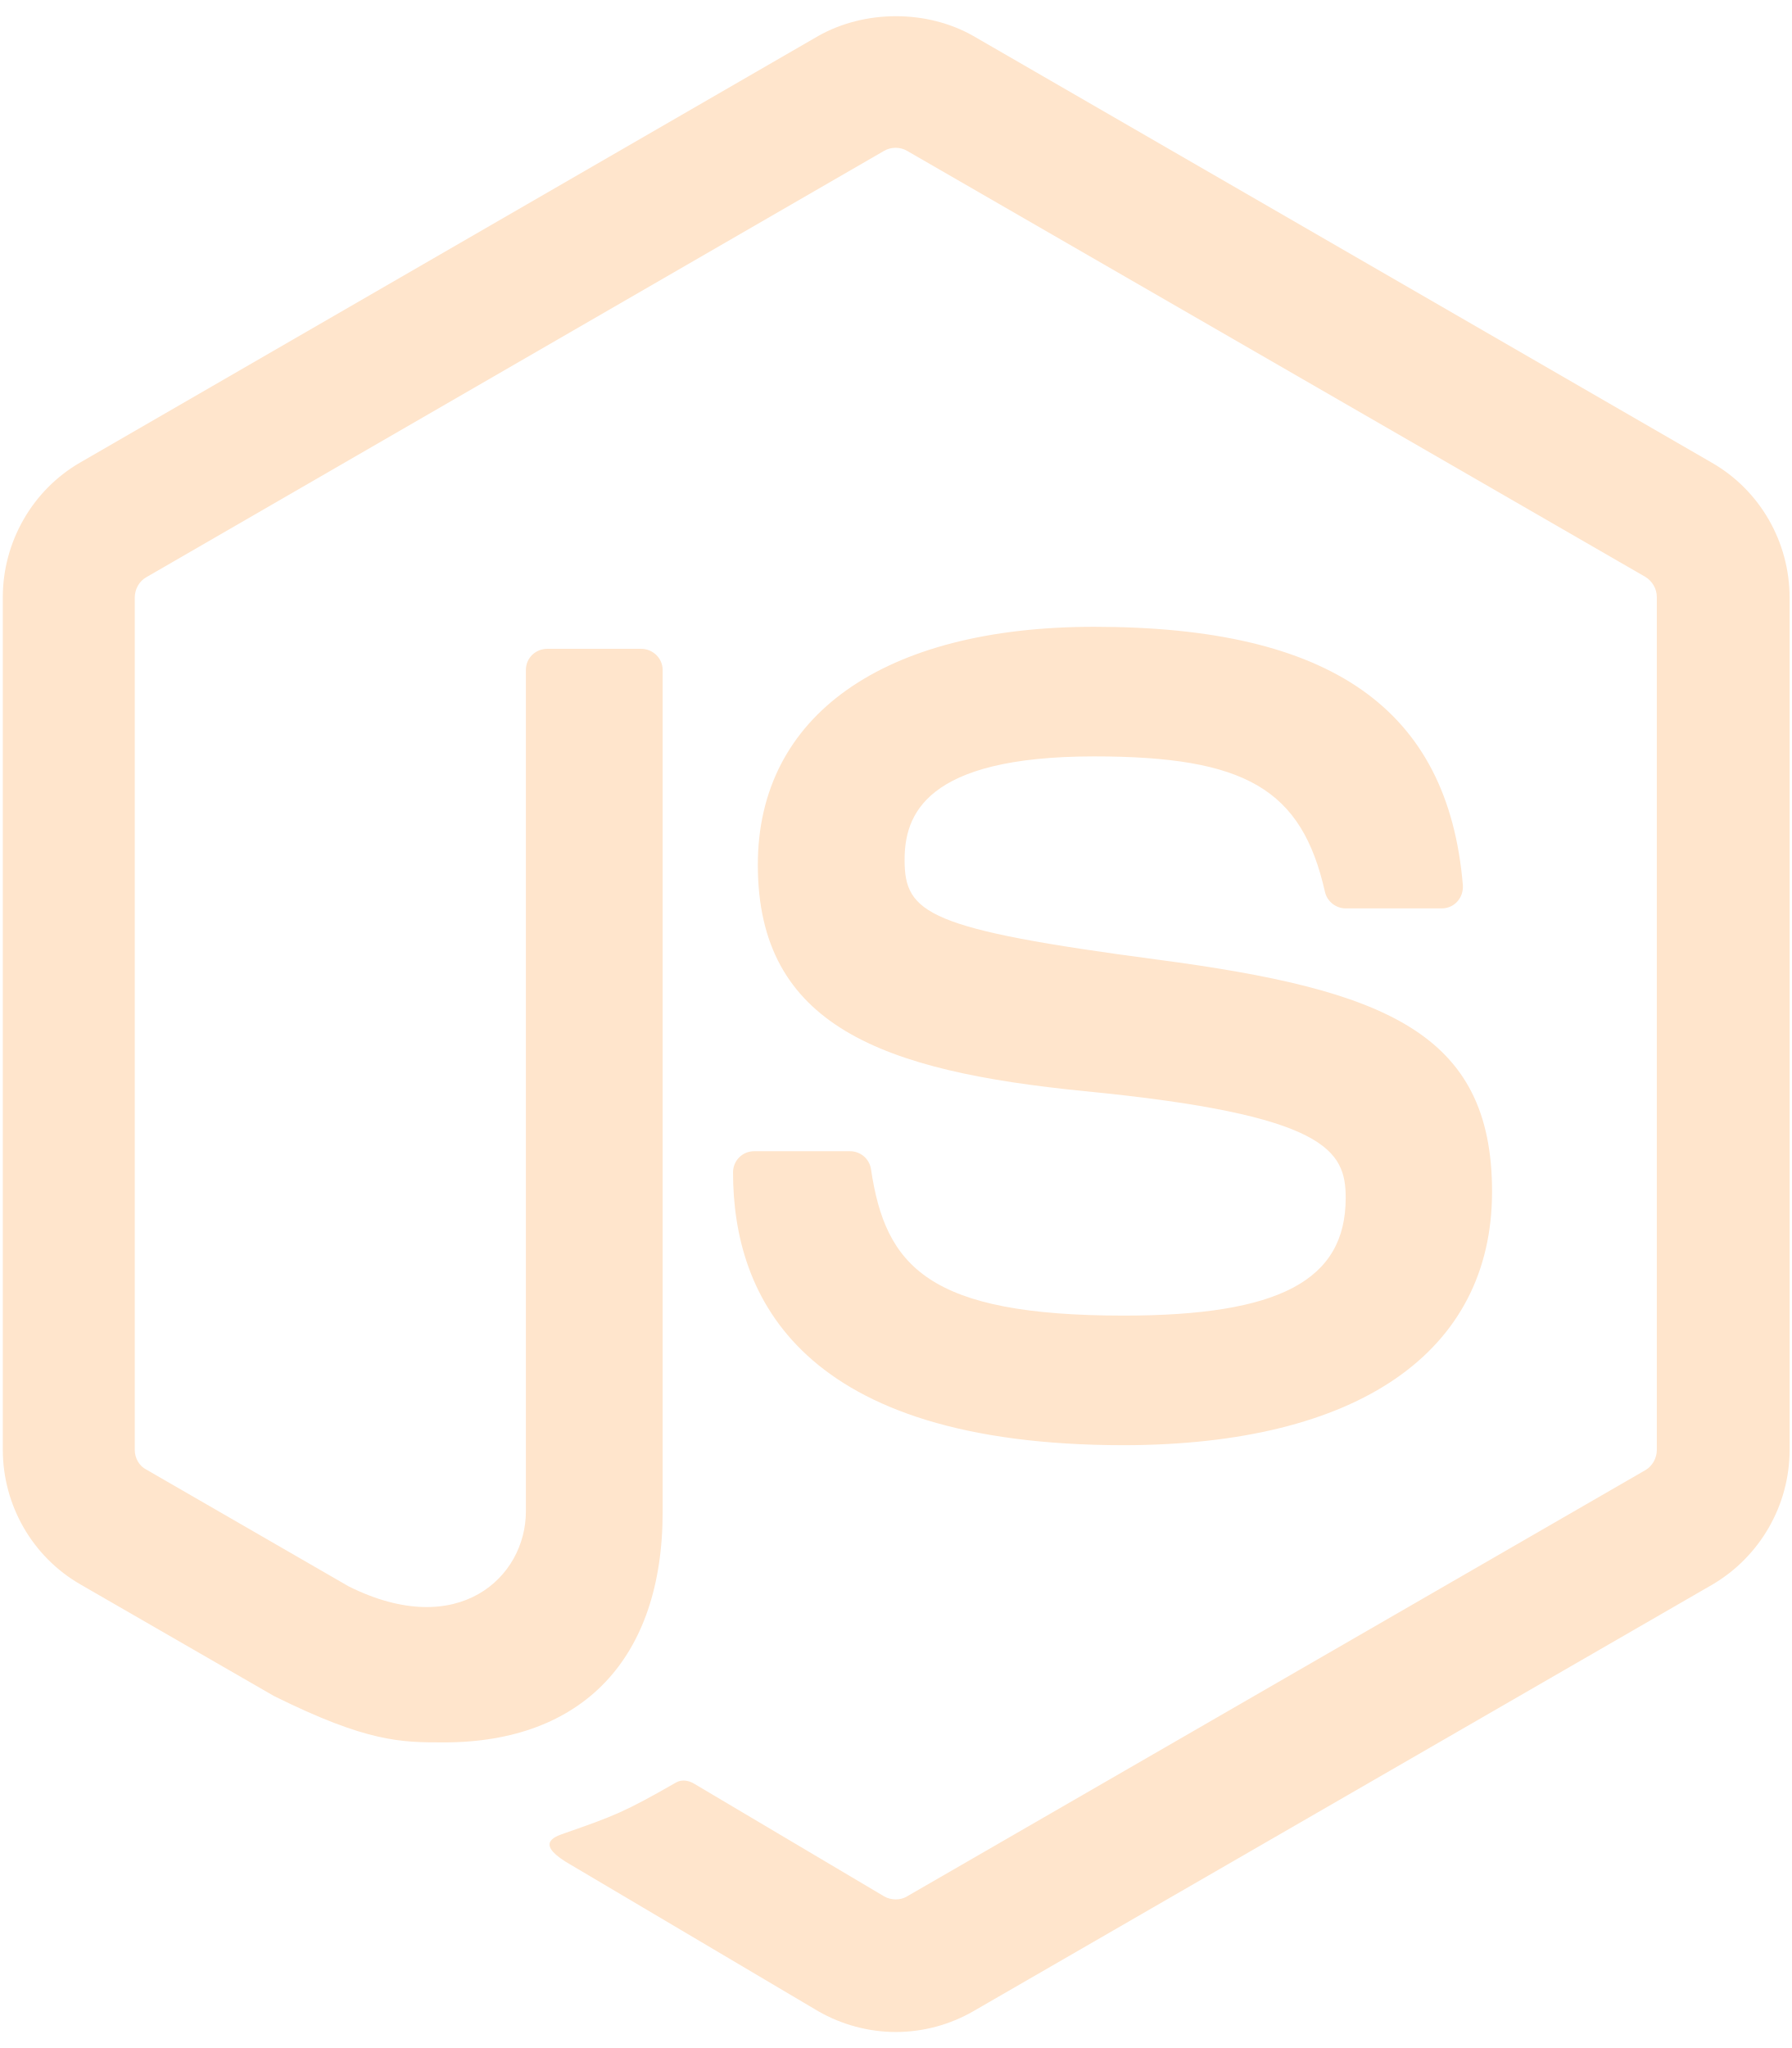
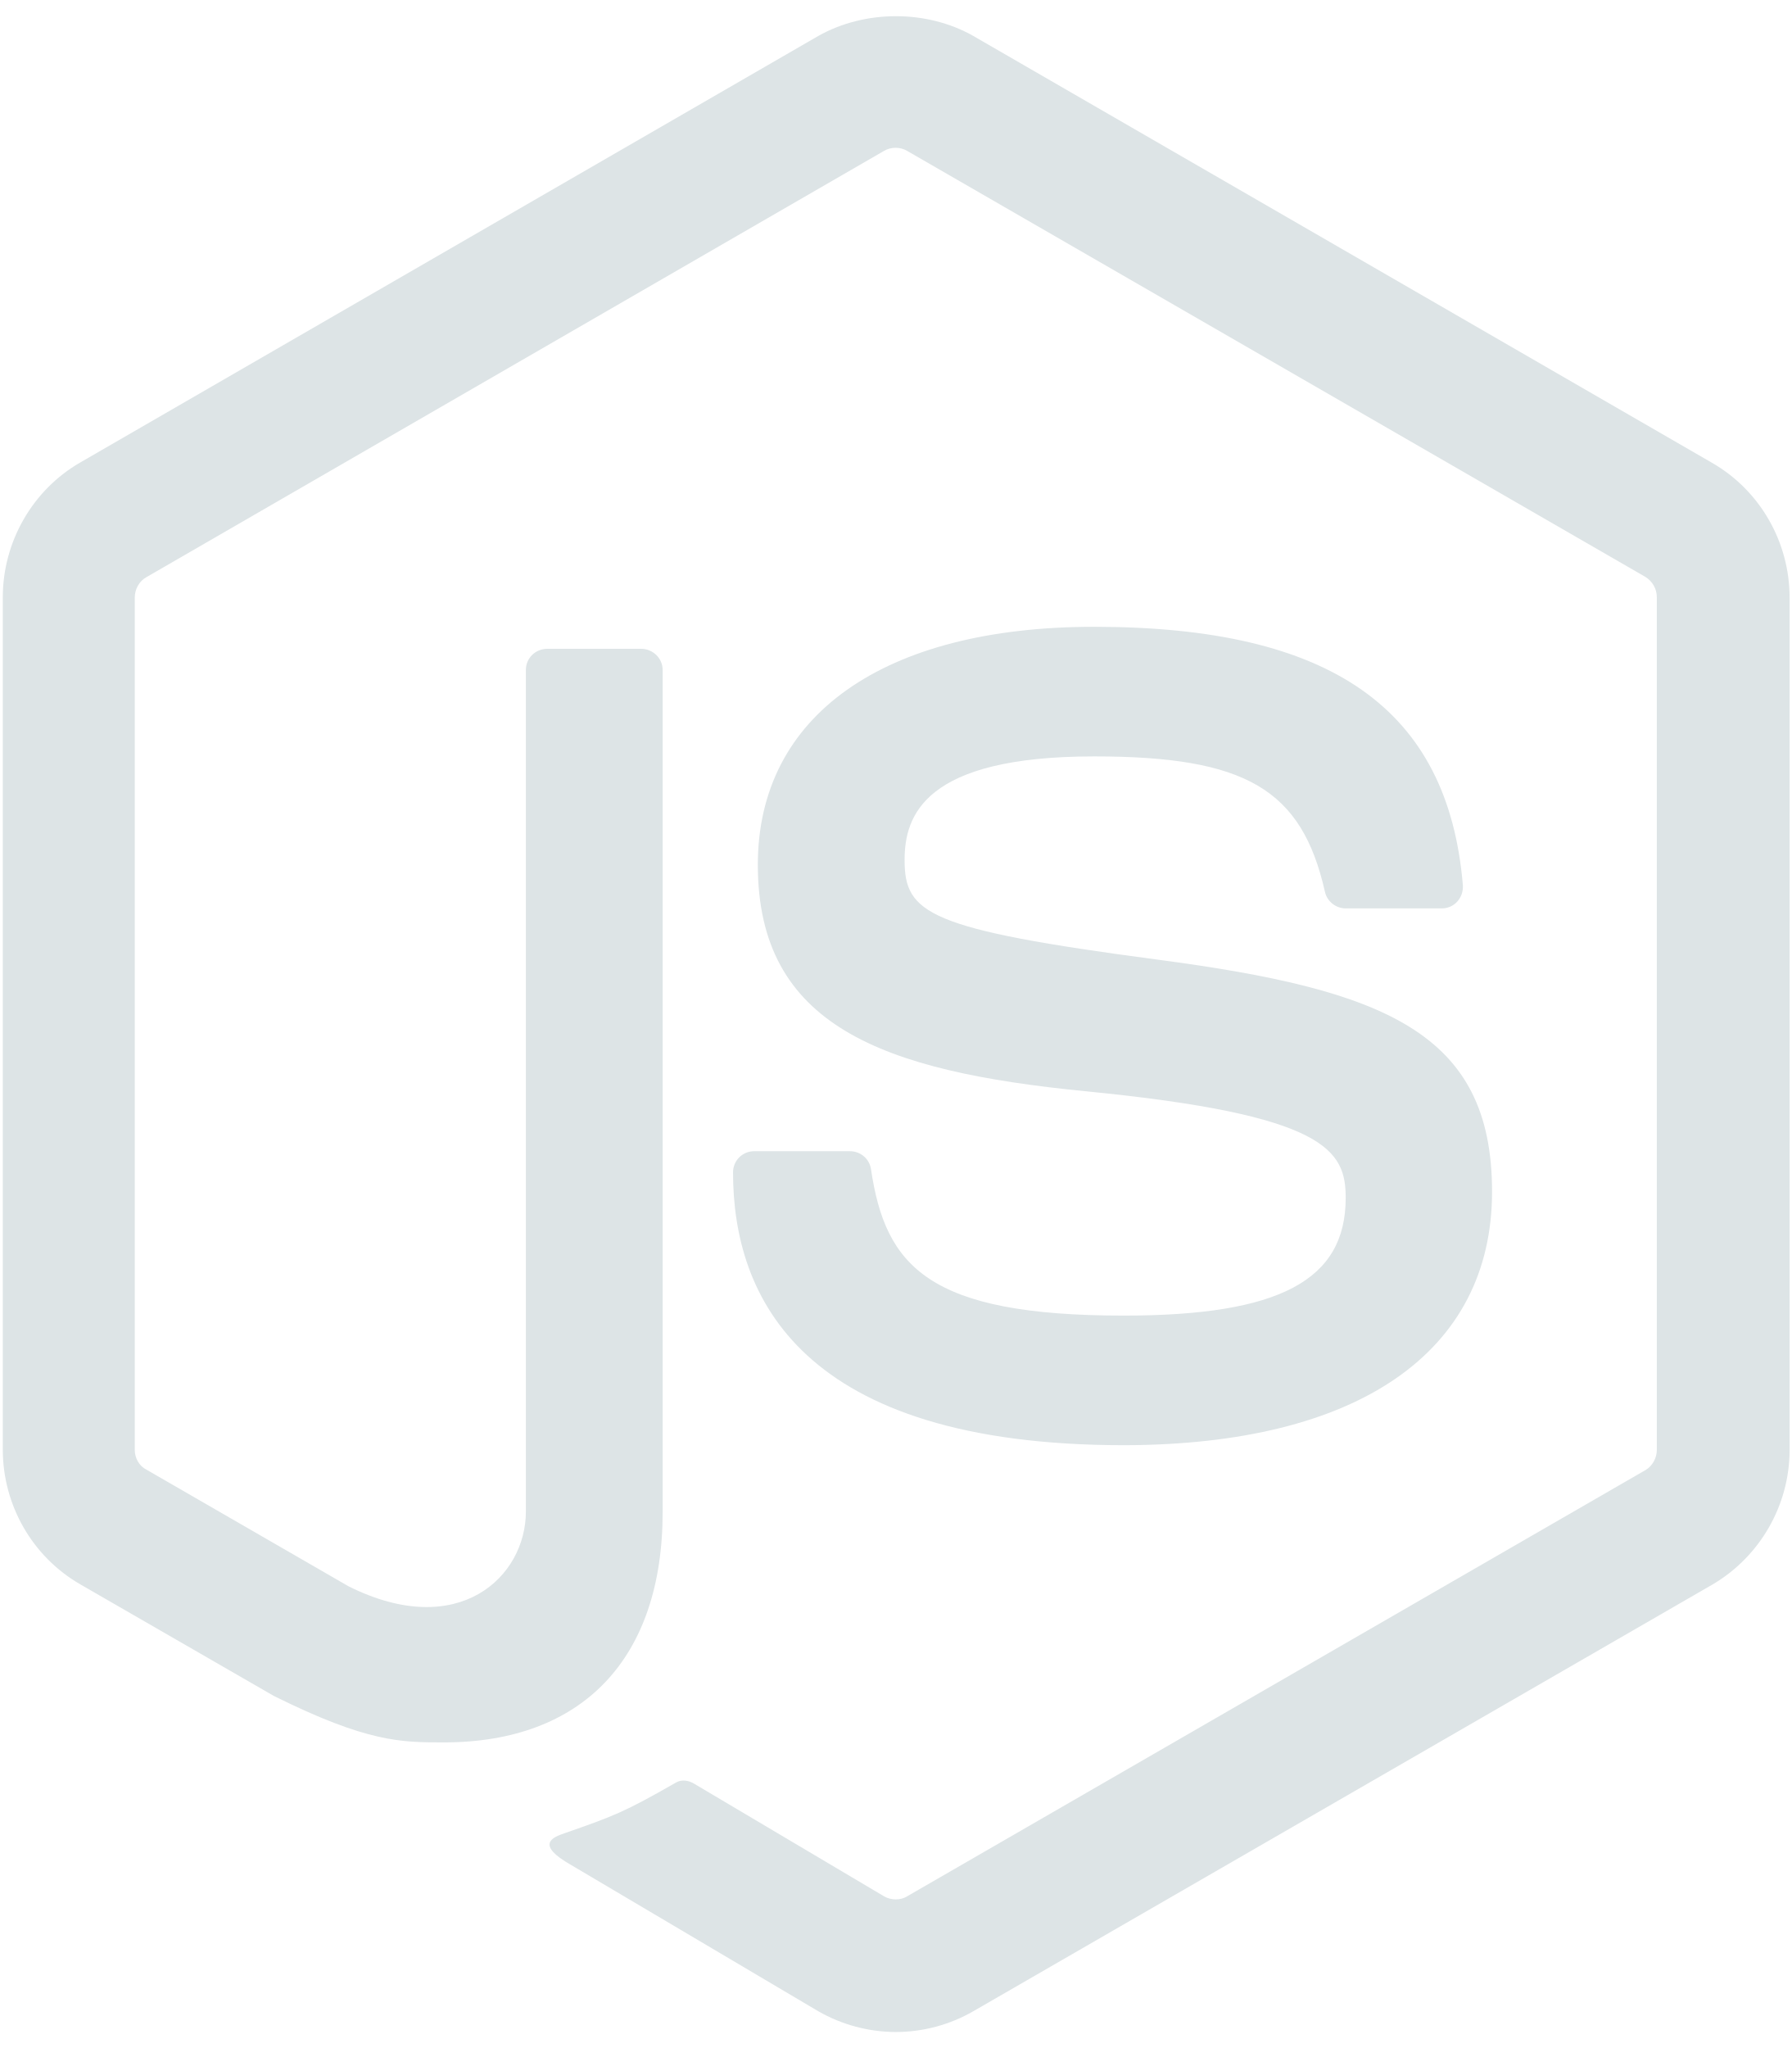
<svg xmlns="http://www.w3.org/2000/svg" viewBox="0 0 448 512">
-   <path d="m224 508c-6.7 0-13.5-1.8-19.4-5.2l-61.7-36.5c-9.2-5.2-4.7-7-1.7-8 12.3-4.3 14.8-5.2 27.9-12.7 1.4-.8 3.2-.5 4.6.4l47.4 28.1c1.7 1 4.1 1 5.7 0l184.7-106.6c1.7-1 2.8-3 2.8-5v-213.2c0-2.1-1.1-4-2.9-5.1l-184.6-106.5c-1.7-1-4-1-5.7 0l-184.5 106.6c-1.8 1-2.9 3-2.9 5.1v213.1c0 2 1.1 4 2.9 4.9l50.6 29.2c27.5 13.7 44.3-2.4 44.3-18.7v-210.4c0-3 2.4-5.3 5.4-5.3h23.4c2.9 0 5.4 2.3 5.4 5.3v210.5c0 36.6-20 57.6-54.7 57.6-10.7 0-19.1 0-42.5-11.6l-48.4-27.9c-12-6.9-19.4-19.8-19.4-33.7v-213.1c0-13.8 7.4-26.8 19.4-33.7l184.5-106.6c11.7-6.6 27.2-6.6 38.8 0l184.7 106.7c12 6.9 19.4 19.8 19.4 33.7v213.1c0 13.8-7.4 26.7-19.4 33.7l-184.7 106.6c-5.9 3.4-12.6 5.2-19.4 5.2zm149.1-210.1c0-39.9-27-50.5-83.7-58-57.4-7.6-63.2-11.5-63.2-24.9 0-11.1 4.9-25.9 47.4-25.9 37.9 0 51.9 8.2 57.7 33.8.5 2.4 2.7 4.2 5.2 4.2h24c1.5 0 2.9-.6 3.9-1.7s1.5-2.6 1.4-4.1c-3.7-44.1-33-64.6-92.2-64.6-52.7 0-84.1 22.2-84.1 59.5 0 40.4 31.3 51.6 81.8 56.6 60.5 5.9 65.2 14.8 65.2 26.7 0 20.6-16.6 29.4-55.5 29.4-48.9 0-59.6-12.3-63.2-36.6-.4-2.6-2.6-4.5-5.3-4.5h-23.9c-3 0-5.3 2.4-5.3 5.3 0 31.1 16.9 68.2 97.8 68.2 58.4-.1 92-23.2 92-63.4z" fill="#ffe5cc" />
+   <path d="m224 508c-6.7 0-13.5-1.8-19.4-5.2l-61.7-36.5c-9.2-5.2-4.7-7-1.7-8 12.3-4.3 14.8-5.2 27.9-12.7 1.4-.8 3.2-.5 4.6.4l47.4 28.1c1.7 1 4.1 1 5.7 0l184.7-106.6c1.7-1 2.8-3 2.8-5v-213.2c0-2.1-1.1-4-2.9-5.1l-184.6-106.5c-1.7-1-4-1-5.7 0l-184.5 106.6c-1.8 1-2.9 3-2.9 5.1v213.1c0 2 1.1 4 2.9 4.9l50.6 29.2c27.5 13.7 44.3-2.4 44.3-18.7v-210.4c0-3 2.4-5.3 5.4-5.3h23.4c2.9 0 5.4 2.3 5.4 5.3v210.5c0 36.6-20 57.6-54.7 57.6-10.7 0-19.1 0-42.5-11.6l-48.4-27.9c-12-6.9-19.4-19.8-19.4-33.7v-213.1c0-13.8 7.4-26.8 19.4-33.7l184.5-106.6c11.7-6.6 27.2-6.6 38.8 0l184.7 106.7c12 6.9 19.4 19.8 19.4 33.7v213.1c0 13.8-7.4 26.7-19.4 33.7l-184.7 106.6c-5.9 3.4-12.6 5.2-19.4 5.2zm149.1-210.1c0-39.9-27-50.5-83.7-58-57.4-7.6-63.2-11.5-63.2-24.9 0-11.1 4.9-25.9 47.4-25.9 37.9 0 51.9 8.2 57.7 33.8.5 2.4 2.7 4.2 5.2 4.2h24c1.5 0 2.9-.6 3.9-1.7s1.5-2.6 1.4-4.1c-3.7-44.1-33-64.6-92.2-64.6-52.7 0-84.1 22.2-84.1 59.5 0 40.4 31.3 51.6 81.8 56.6 60.5 5.9 65.2 14.8 65.2 26.7 0 20.6-16.6 29.4-55.5 29.4-48.9 0-59.6-12.3-63.2-36.6-.4-2.6-2.6-4.5-5.3-4.5h-23.9c-3 0-5.3 2.4-5.3 5.3 0 31.1 16.9 68.2 97.8 68.2 58.4-.1 92-23.2 92-63.4z" fill="#dde4e6" />
</svg>
